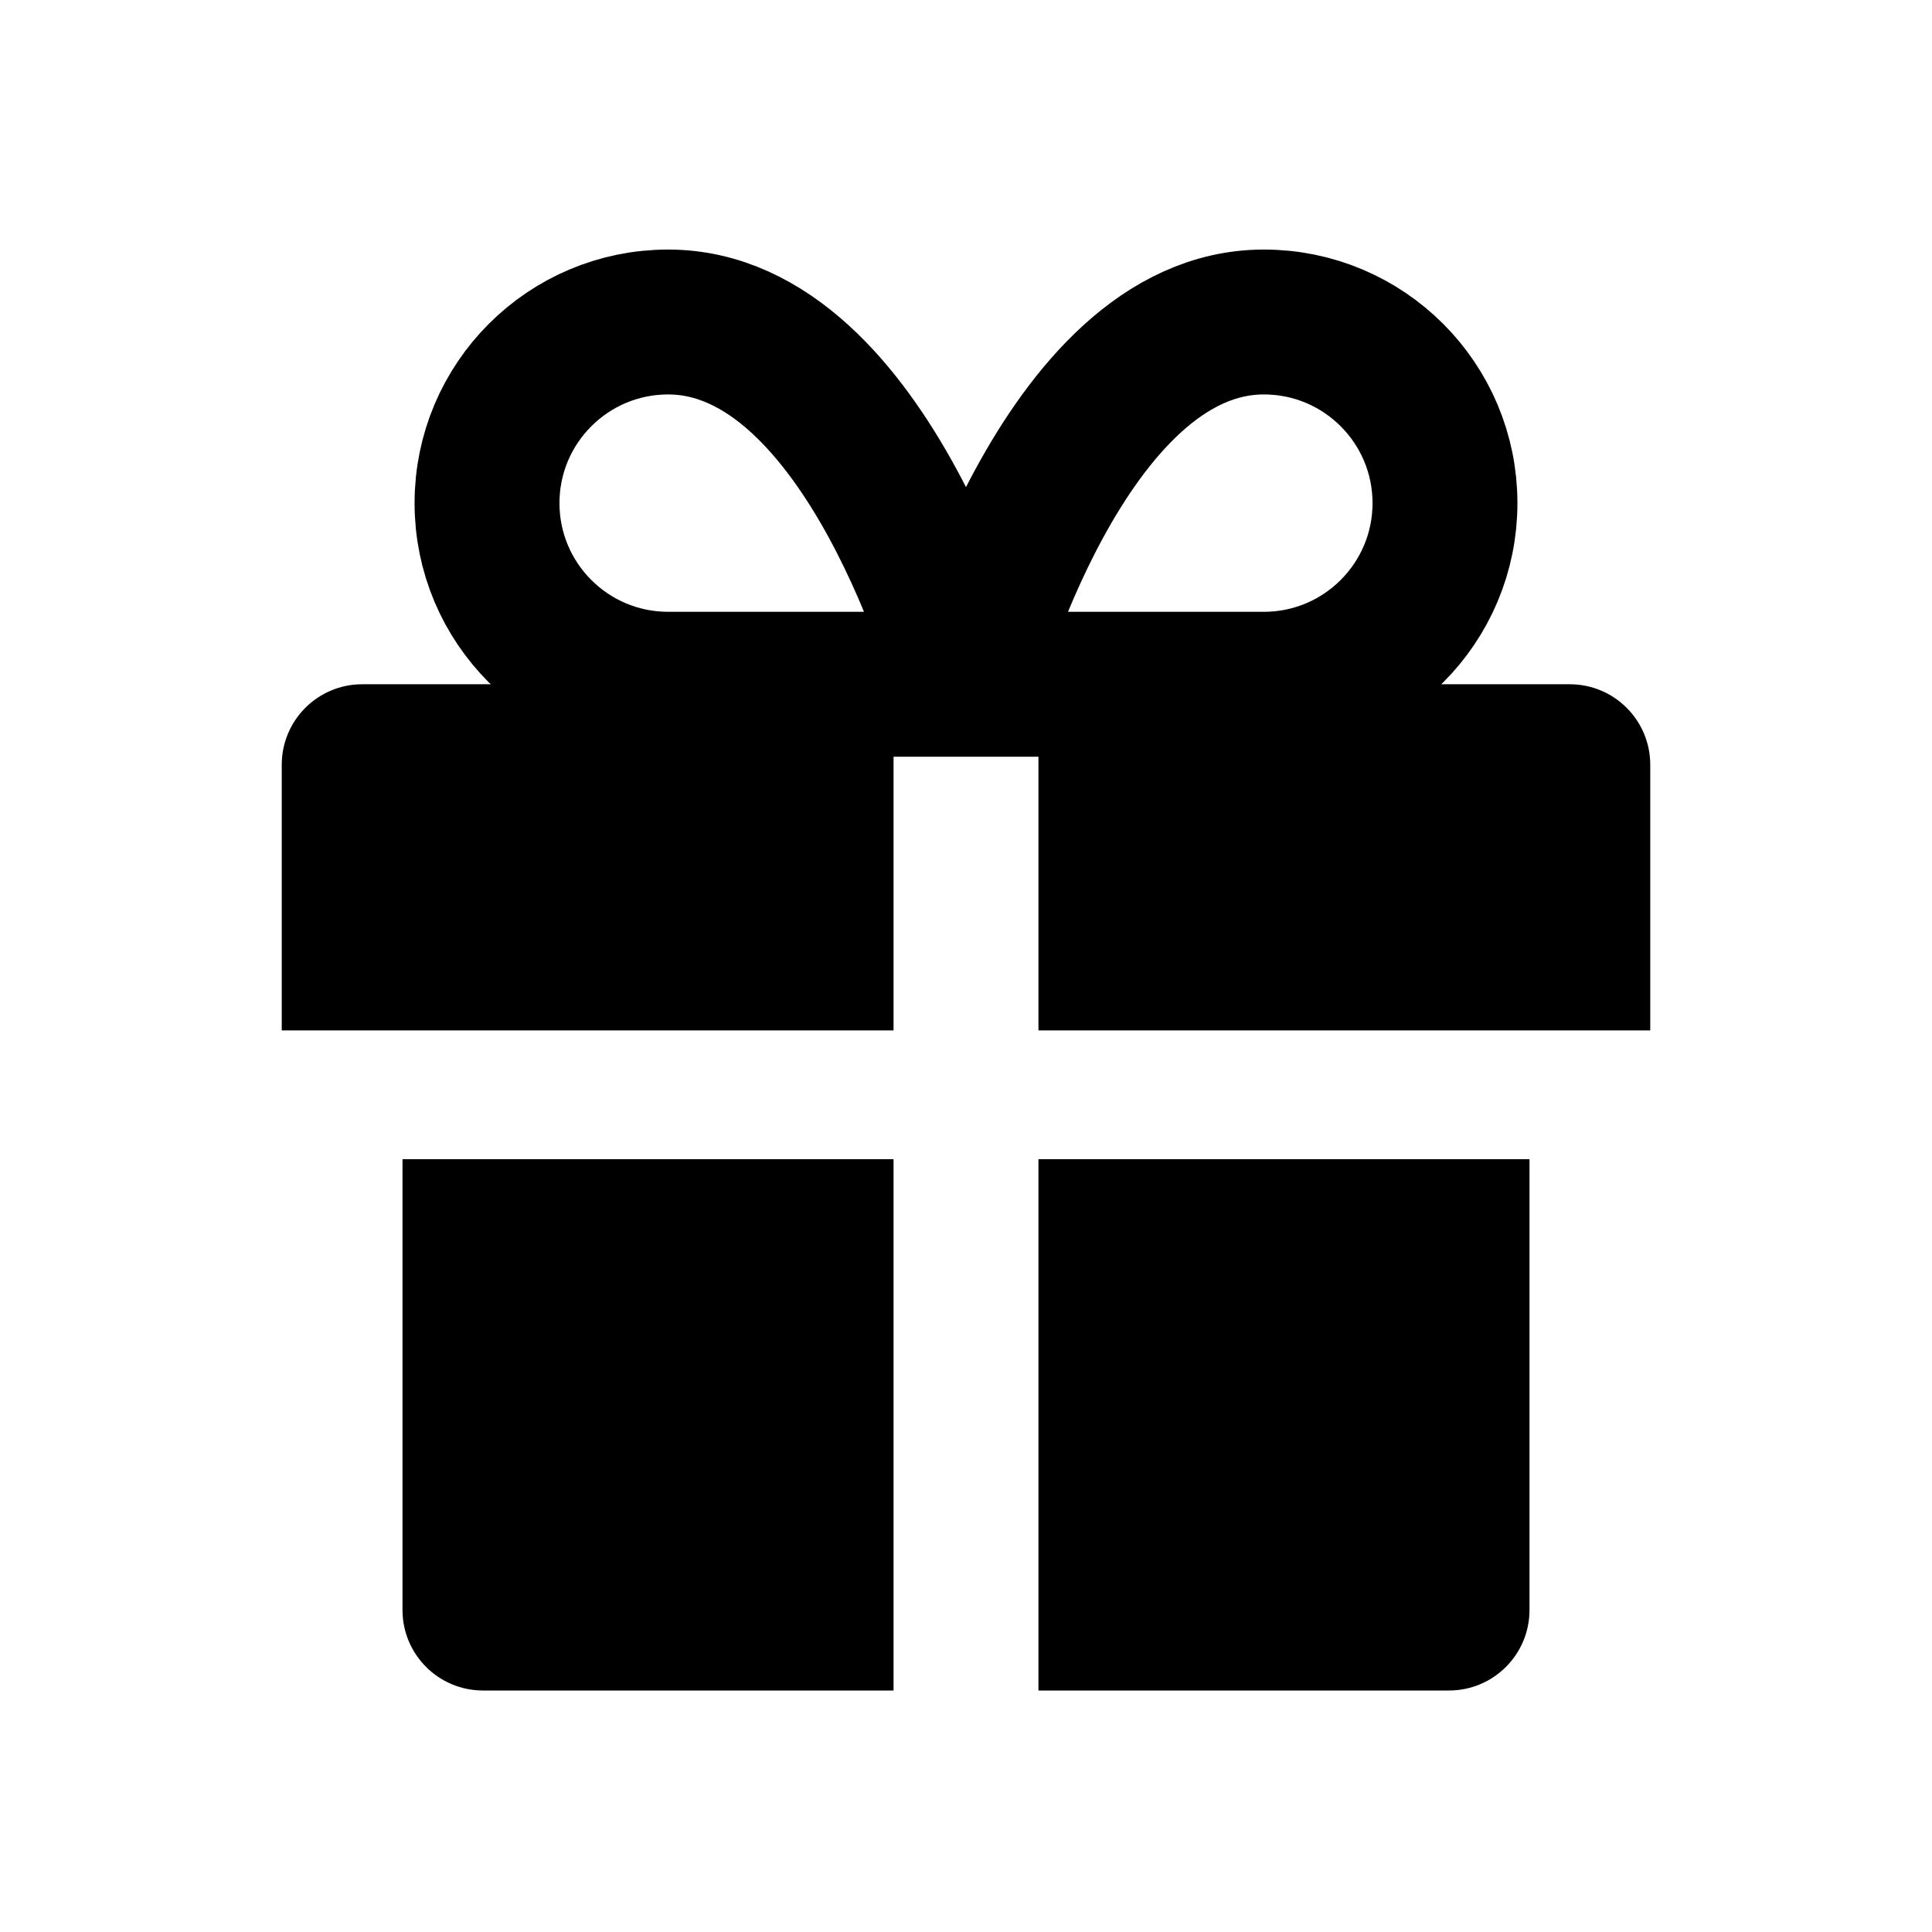
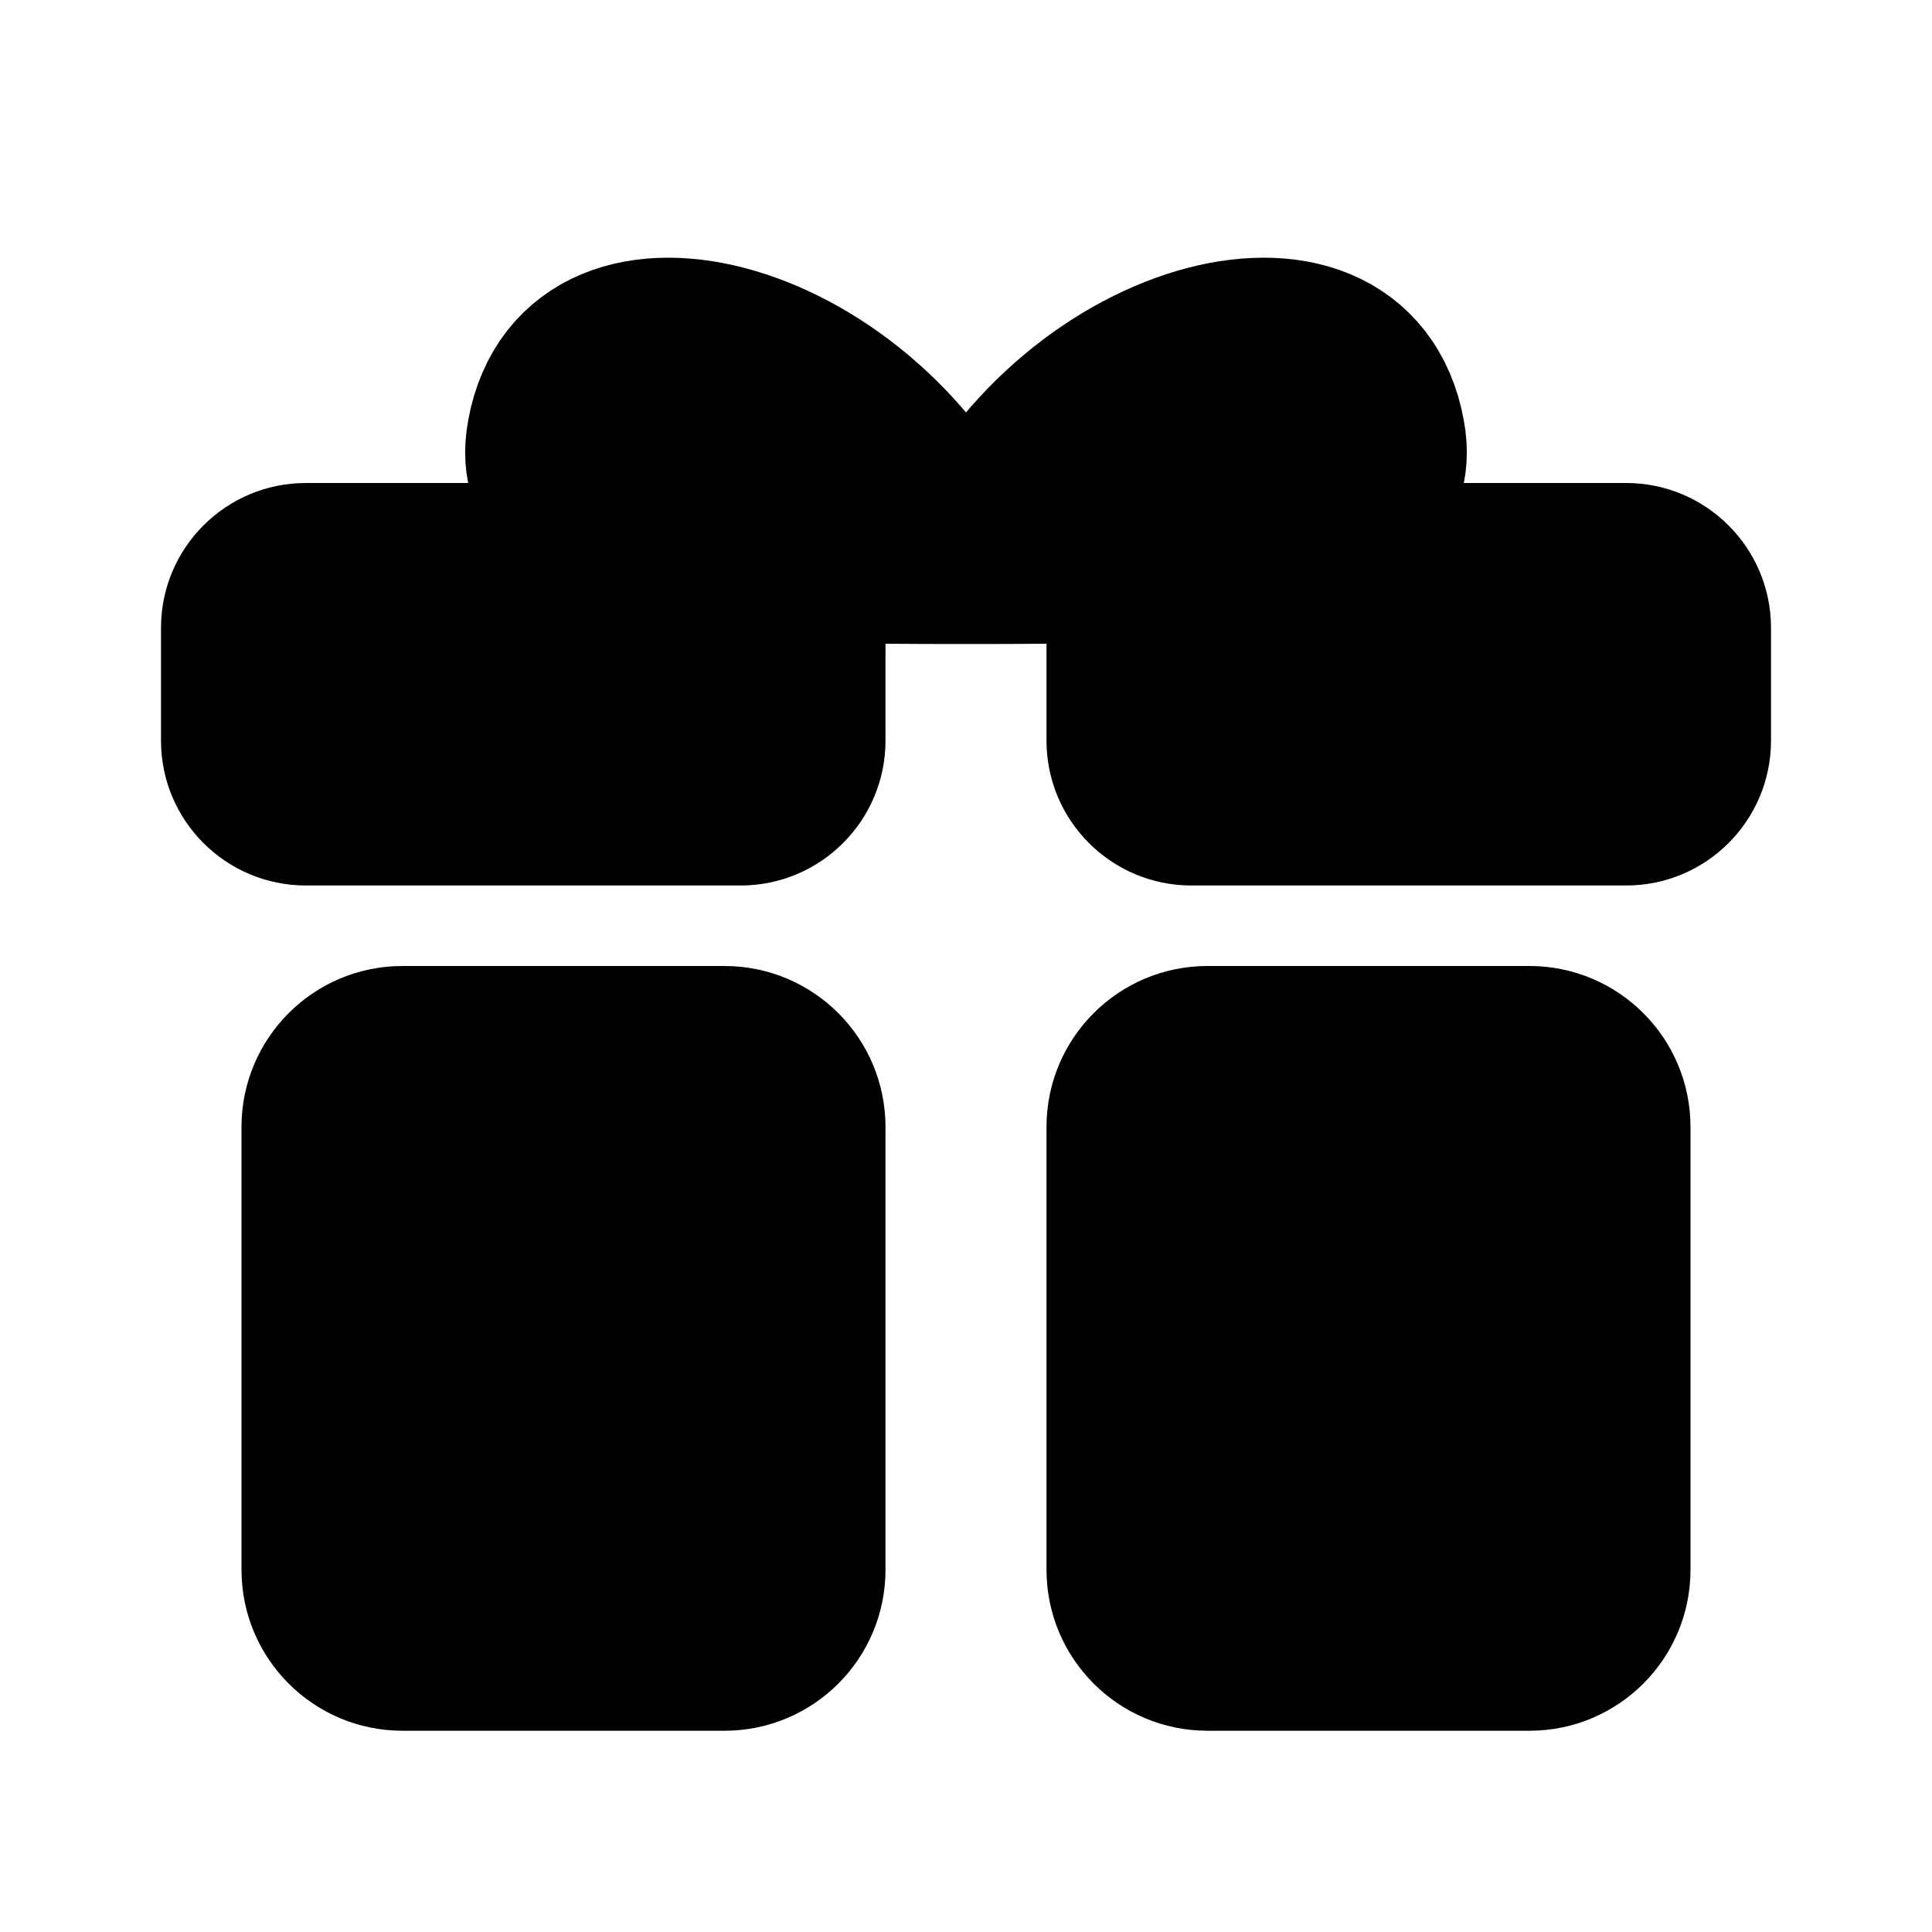
- <svg xmlns="http://www.w3.org/2000/svg" color="#000000" width="24" height="24" viewBox="0 0 24 24">
-   <path fill="currentColor" d="M4.5 8.5h6.6v4.3H3.5V9.5a1 1 0 0 1 1-1zM12.9 8.5h6.6a1 1 0 0 1 1 1v3.3h-7.6zM5 14.4h6.1v6.6H6a1 1 0 0 1-1-1zM12.9 14.4H19V20a1 1 0 0 1-1 1h-5.1z" />
-   <path fill="none" stroke="currentColor" stroke-width="1.8" stroke-linecap="round" stroke-linejoin="round" d="M12 8.5S10.8 4 8.3 4a2.25 2.25 0 0 0 0 4.5H12zM12 8.5S13.2 4 15.7 4a2.25 2.25 0 0 1 0 4.5H12z" />
+ <svg xmlns="http://www.w3.org/2000/svg" viewBox="0 0 24 24" width="24" height="24" fill="none">
+   <path d="M3.8 6h5.4a1.8 1.8 0 0 1 1.8 1.8v1.4a1.8 1.8 0 0 1 -1.8 1.8h-5.4a1.8 1.8 0 0 1 -1.8 -1.8v-1.4a1.8 1.8 0 0 1 1.8 -1.8zM14.8 6h5.4a1.8 1.8 0 0 1 1.8 1.8v1.4a1.8 1.8 0 0 1 -1.8 1.8h-5.4a1.8 1.8 0 0 1 -1.8 -1.8v-1.4a1.8 1.8 0 0 1 1.8 -1.8zM5 12h4a2 2 0 0 1 2 2v5.5a2 2 0 0 1 -2 2h-4a2 2 0 0 1 -2 -2v-5.5a2 2 0 0 1 2 -2zM15 12h4a2 2 0 0 1 2 2v5.5a2 2 0 0 1 -2 2h-4a2 2 0 0 1 -2 -2v-5.5a2 2 0 0 1 2 -2z" fill="currentColor" fill-rule="evenodd" />
+   <path d="M12 7C10.8 4.2 7.2 3.2 6.8 5.4 6.5 7 9.4 7 12 7zM12 7c1.2-2.8 4.8-3.8 5.2-1.6.3 1.6-2.6 1.6-5.2 1.6z" fill="currentColor" stroke="currentColor" stroke-width="2" stroke-linejoin="round" />
</svg>
